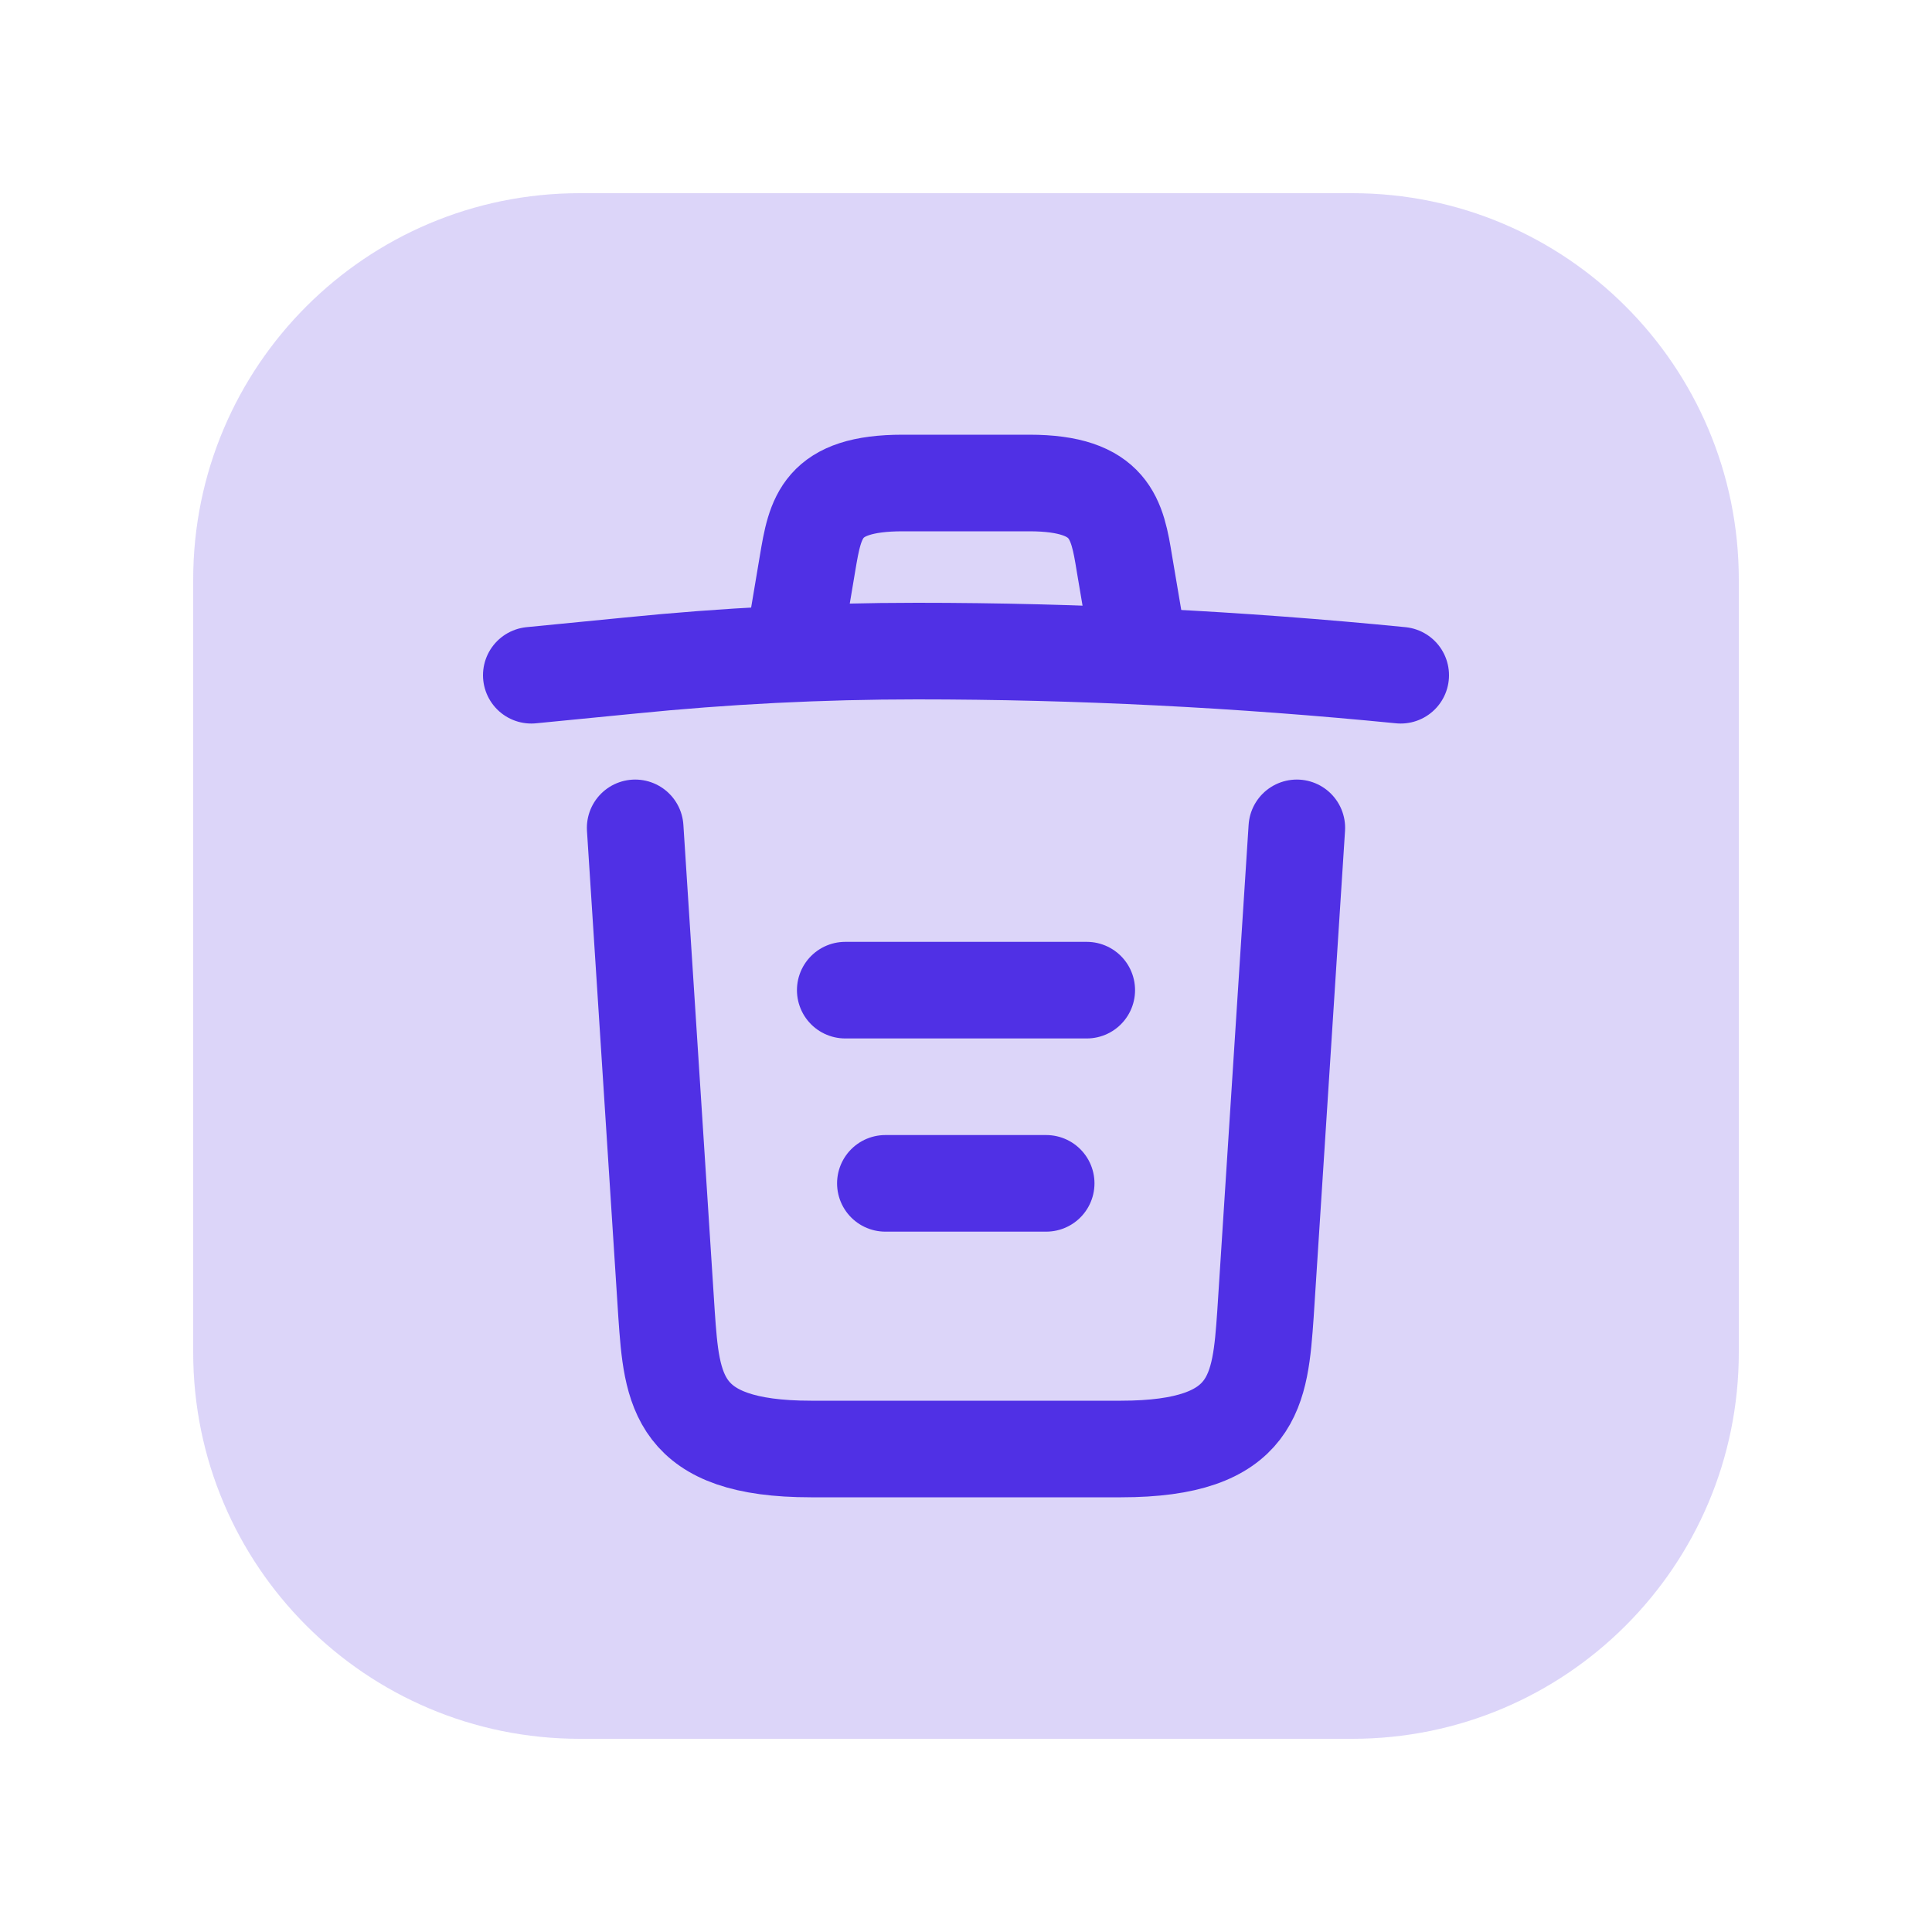
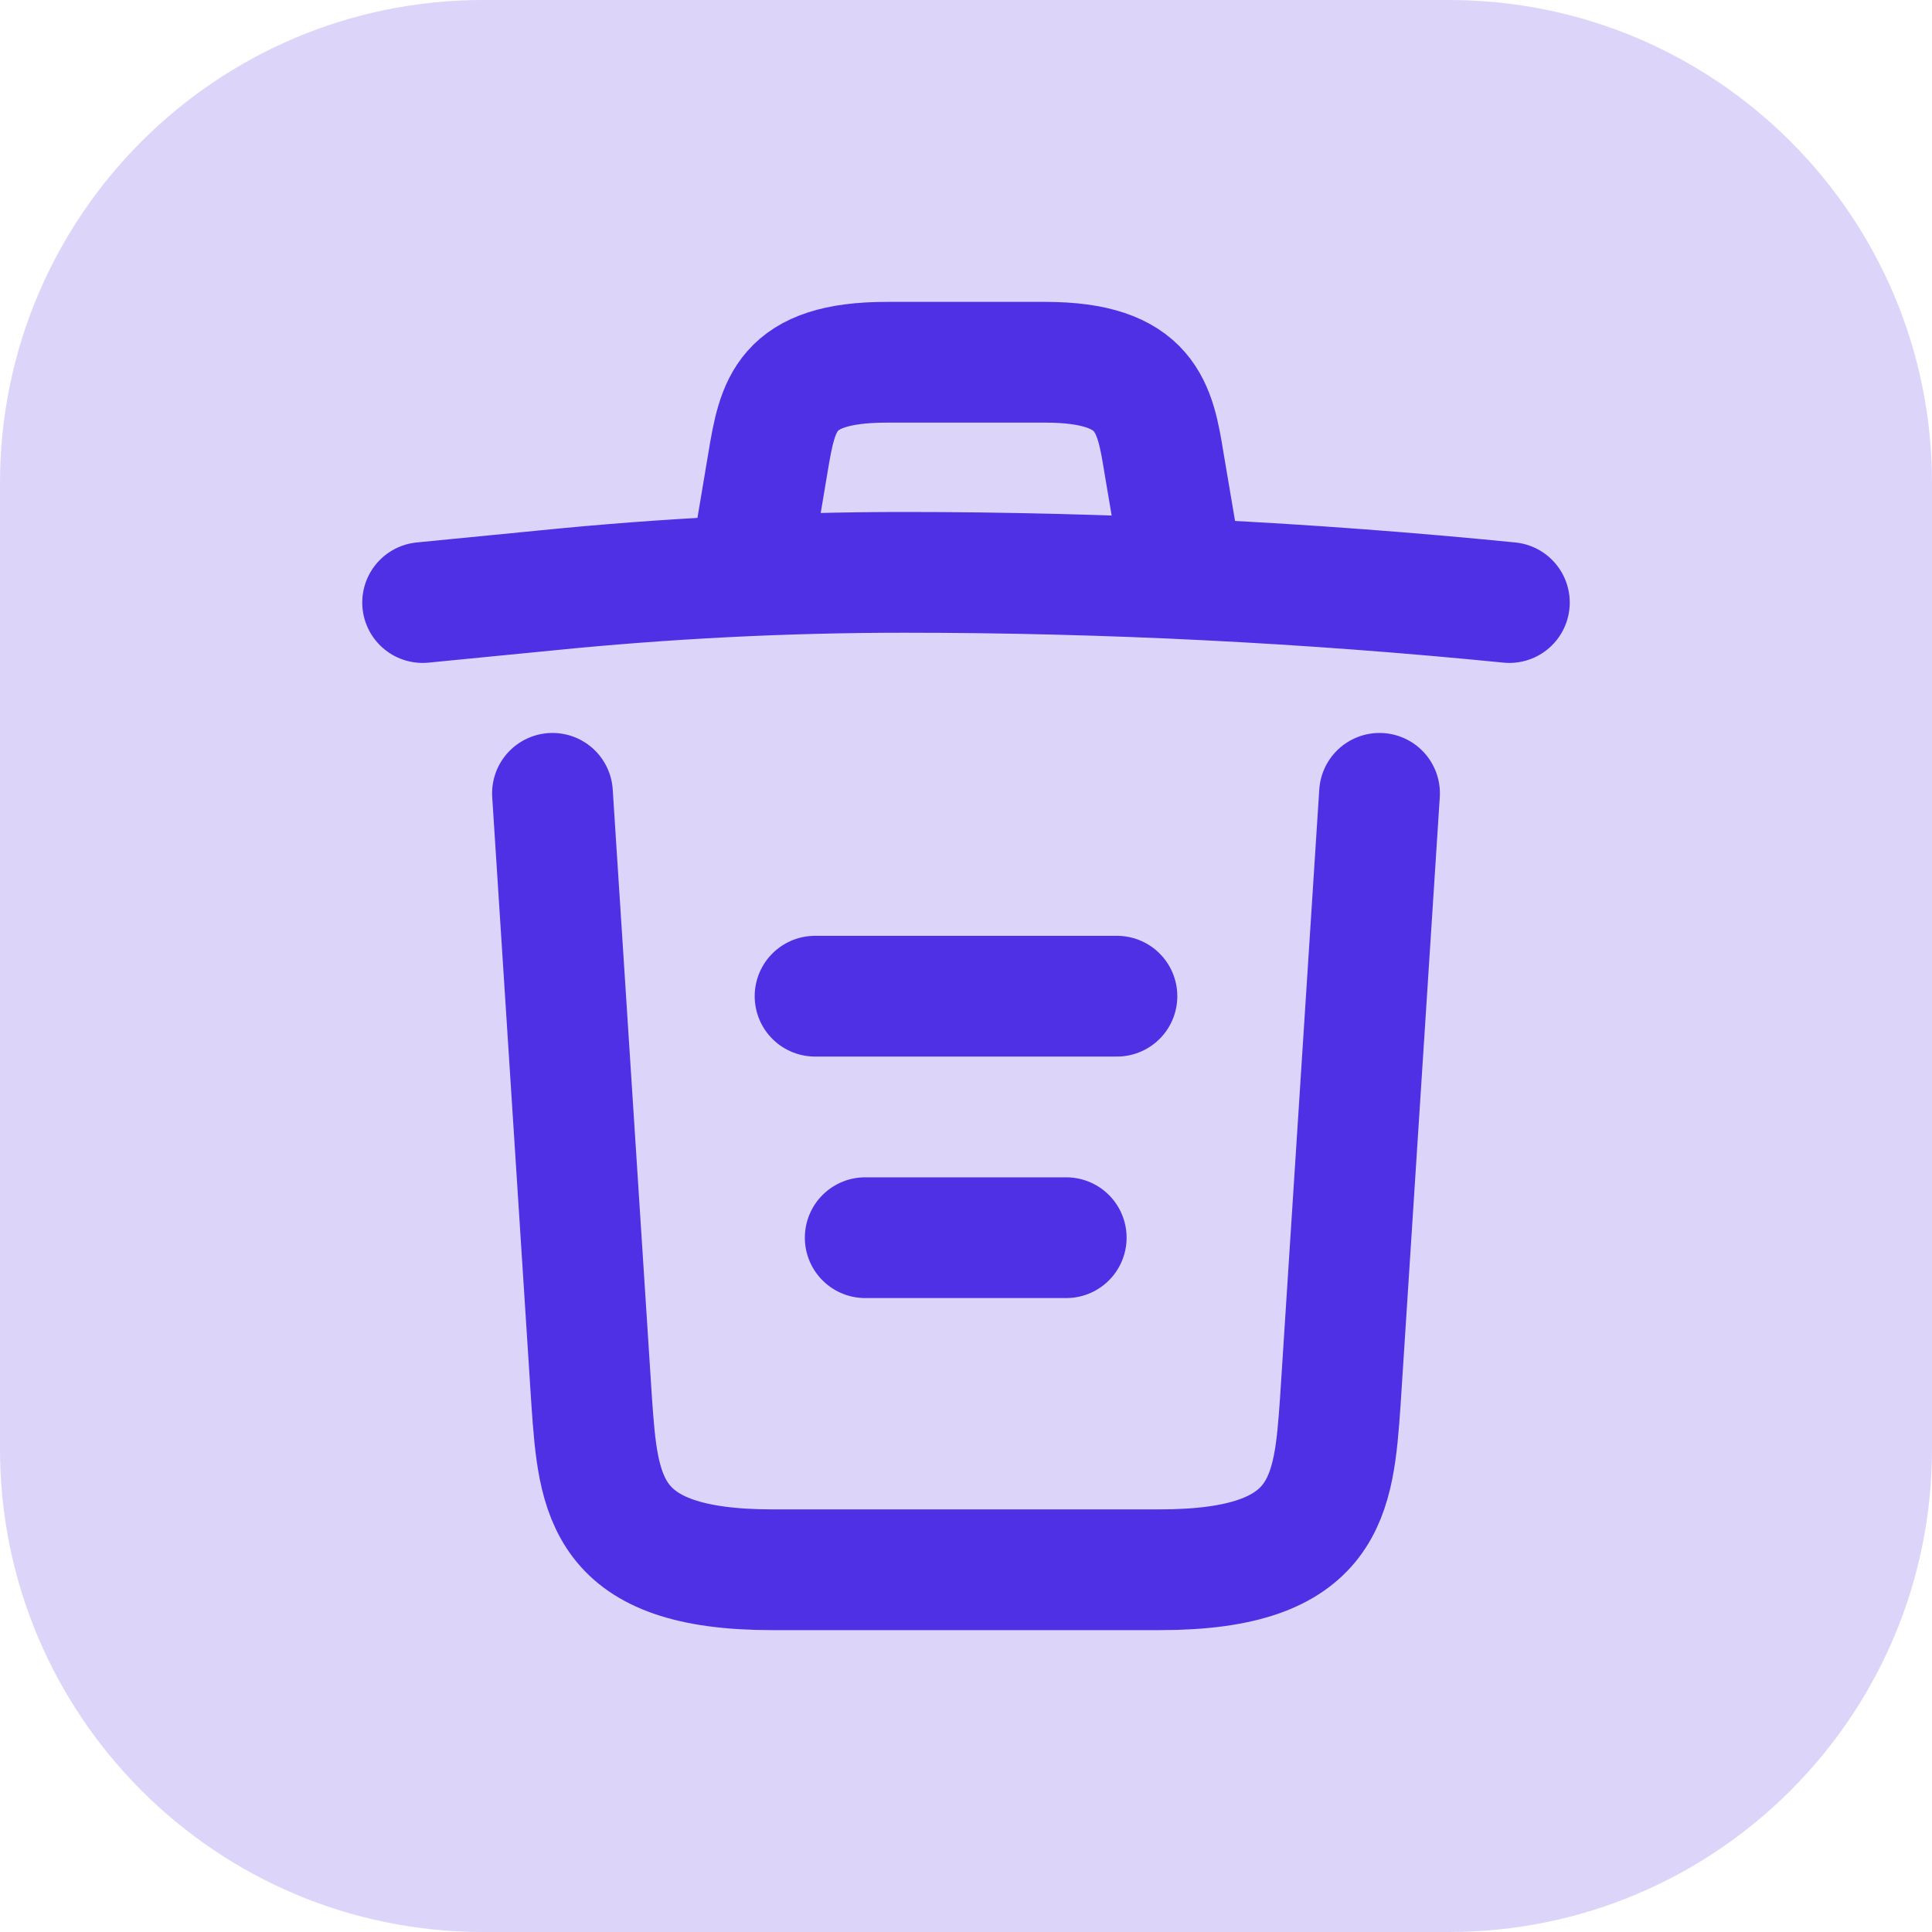
- <svg xmlns="http://www.w3.org/2000/svg" width="30" height="30" viewBox="0 0 30 30" fill="none">
-   <path d="M3 9C3 5.686 5.686 3 9 3H21C24.314 3 27 5.686 27 9V21C27 24.314 24.314 27 21 27H9C5.686 27 3 24.314 3 21V9Z" fill="#5030E5" fill-opacity="0.2" />
-   <path d="M21.75 10.485C19.253 10.238 16.74 10.11 14.235 10.11C12.75 10.11 11.265 10.185 9.78 10.335L8.25 10.485" stroke="#5030E5" stroke-width="1.5" stroke-linecap="round" stroke-linejoin="round" />
-   <path d="M12.375 9.727L12.54 8.745C12.66 8.033 12.75 7.5 14.018 7.5H15.982C17.25 7.5 17.348 8.062 17.46 8.752L17.625 9.727" stroke="#5030E5" stroke-width="1.5" stroke-linecap="round" stroke-linejoin="round" />
-   <path d="M20.137 12.855L19.65 20.407C19.567 21.585 19.5 22.5 17.407 22.5H12.592C10.5 22.5 10.432 21.585 10.35 20.407L9.863 12.855" stroke="#5030E5" stroke-width="1.5" stroke-linecap="round" stroke-linejoin="round" />
-   <path d="M13.748 18.375H16.245" stroke="#5030E5" stroke-width="1.5" stroke-linecap="round" stroke-linejoin="round" />
-   <path d="M13.125 15.375H16.875" stroke="#5030E5" stroke-width="1.5" stroke-linecap="round" stroke-linejoin="round" />
+ <svg xmlns="http://www.w3.org/2000/svg" width="24" height="24" viewBox="0 0 24 24" fill="none">
+   <rect width="24" height="24" rx="6" fill="#5030E5" fill-opacity="0.2" />
+   <path d="M18.75 7.485C16.253 7.237 13.74 7.11 11.235 7.11C9.75 7.11 8.265 7.185 6.78 7.335L5.25 7.485" stroke="#5030E5" stroke-width="1.5" stroke-linecap="round" stroke-linejoin="round" />
+   <path d="M9.375 6.728L9.54 5.745C9.66 5.032 9.75 4.5 11.018 4.5H12.982C14.25 4.5 14.348 5.062 14.46 5.753L14.625 6.728" stroke="#5030E5" stroke-width="1.5" stroke-linecap="round" stroke-linejoin="round" />
+   <path d="M17.137 9.855L16.65 17.407C16.567 18.585 16.5 19.5 14.408 19.5H9.593C7.5 19.5 7.433 18.585 7.35 17.407L6.863 9.855" stroke="#5030E5" stroke-width="1.5" stroke-linecap="round" stroke-linejoin="round" />
+   <path d="M10.748 15.375H13.245" stroke="#5030E5" stroke-width="1.5" stroke-linecap="round" stroke-linejoin="round" />
+   <path d="M10.125 12.375H13.875" stroke="#5030E5" stroke-width="1.5" stroke-linecap="round" stroke-linejoin="round" />
</svg>
